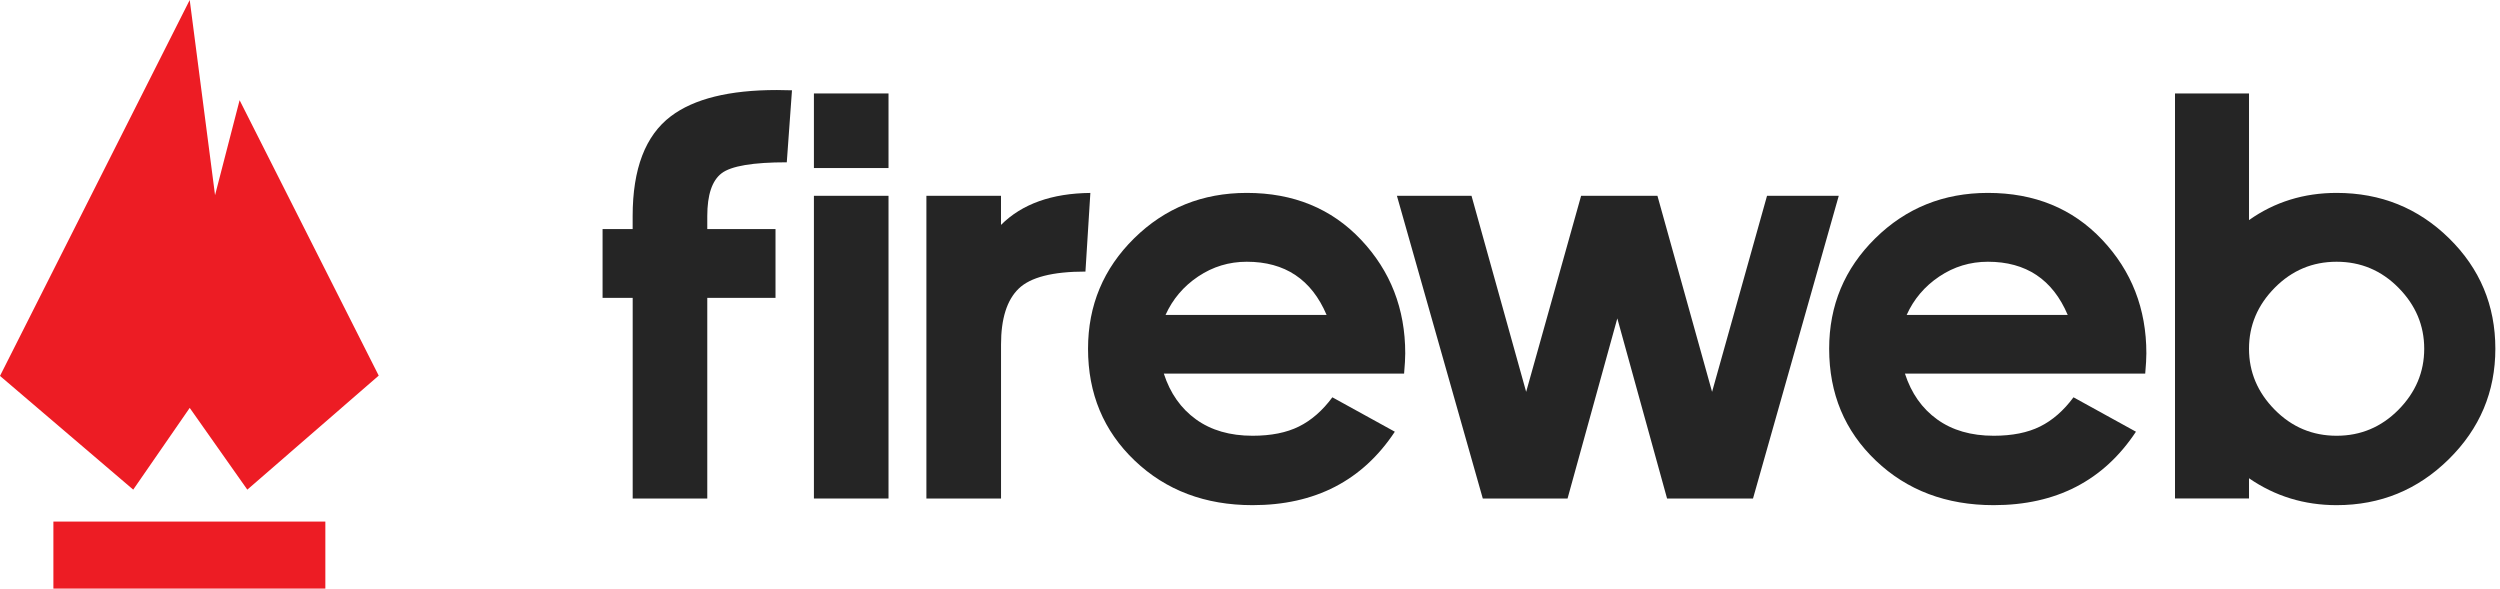
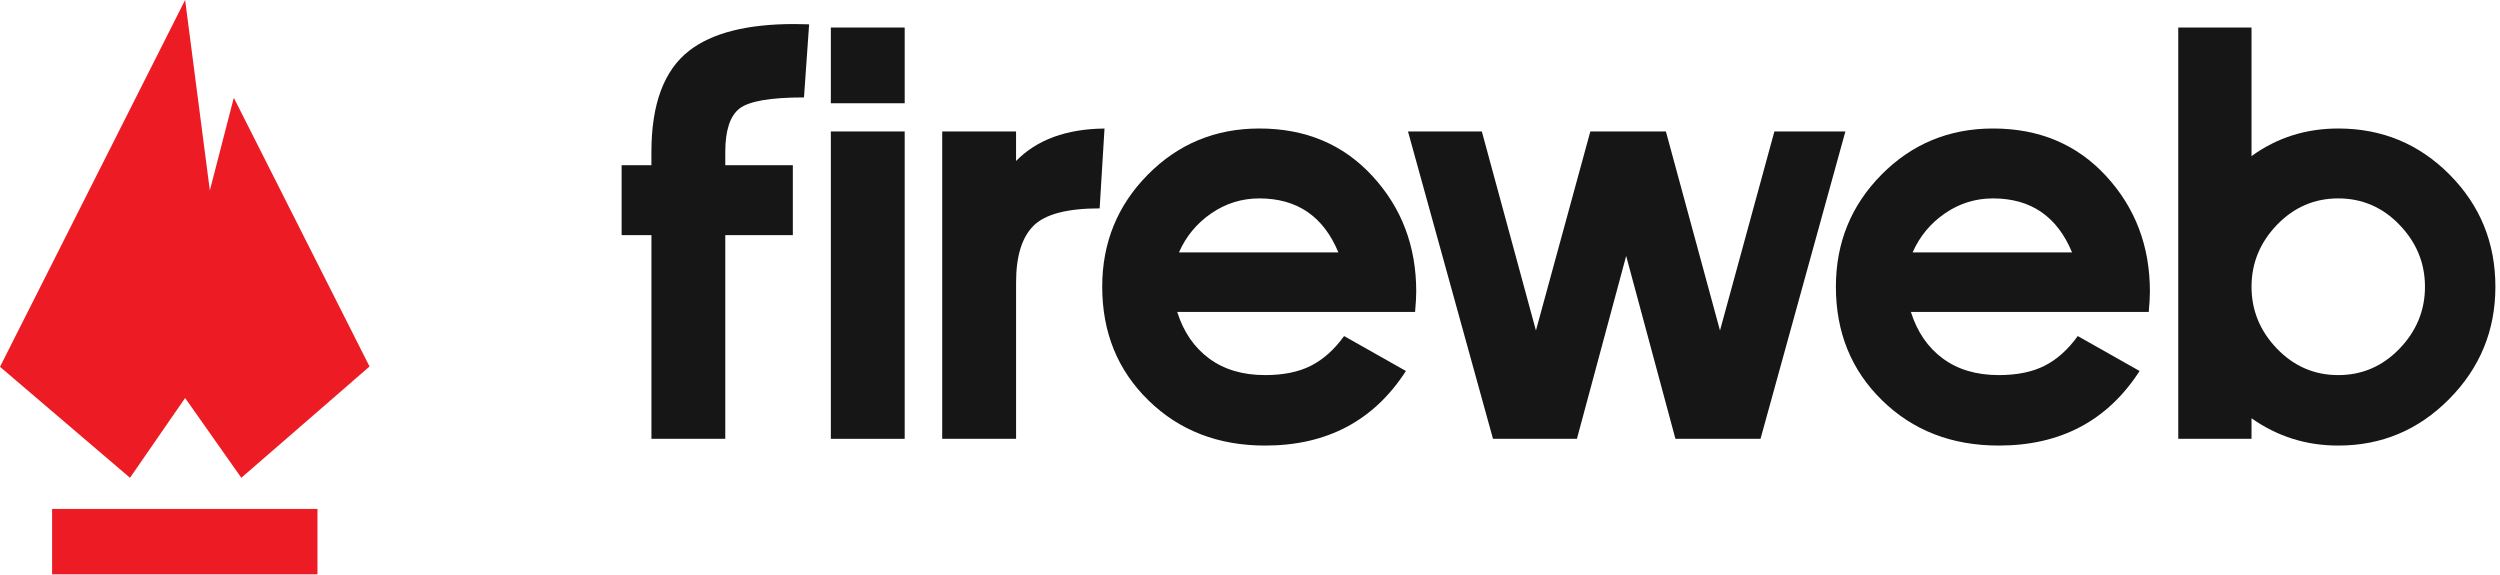
- <svg xmlns="http://www.w3.org/2000/svg" width="361" height="85" viewBox="0 0 361 85" fill="none">
-   <path d="M87.011 43.014V33.078H91.355V31.205C91.355 24.372 93.193 19.569 96.868 16.791C100.209 14.262 105.316 13 112.19 13C112.885 13 113.608 13.013 114.362 13.04L113.612 23.436C108.715 23.436 105.575 23.967 104.197 25.024C102.818 26.081 102.131 28.141 102.131 31.201V33.078H111.984V43.014H102.131V71.986H91.36V43.014H87.011Z" fill="#252525" />
-   <path d="M117.529 24.27V13.495H128.301V24.265H117.529V24.27ZM117.529 71.985V28.274H128.301V71.985H117.529Z" fill="#252525" />
-   <path d="M133.772 71.985V28.275H144.544V32.476C147.577 29.452 151.877 27.913 157.448 27.86L156.739 39.215C152.007 39.215 148.791 40.035 147.096 41.681C145.396 43.327 144.549 46.016 144.549 49.749V71.985H133.772Z" fill="#252525" />
-   <path d="M157.112 50.359C157.112 44.098 159.334 38.782 163.772 34.411C168.21 30.041 173.634 27.855 180.034 27.855C186.769 27.855 192.269 30.107 196.529 34.616C200.788 39.125 202.916 44.593 202.916 51.024C202.916 51.72 202.862 52.692 202.751 53.945H168.054C168.972 56.786 170.525 58.989 172.71 60.563C174.896 62.138 177.617 62.923 180.873 62.923C183.545 62.923 185.779 62.477 187.572 61.585C189.37 60.693 190.976 59.288 192.394 57.37L201.413 62.339C196.738 69.407 189.887 72.944 180.868 72.944C174.022 72.944 168.348 70.799 163.852 66.513C159.356 62.227 157.112 56.844 157.112 50.359ZM168.303 45.476H191.56C189.388 40.356 185.547 37.796 180.034 37.796C177.474 37.796 175.137 38.505 173.018 39.923C170.904 41.342 169.334 43.193 168.303 45.476Z" fill="#252525" />
-   <path d="M201.715 28.275H212.487L220.377 56.582L228.312 28.275H239.334L247.224 56.582L255.159 28.275H265.516L253.134 71.986H240.725L233.54 45.976L226.354 71.986H214.115L201.715 28.275Z" fill="#252525" />
-   <path d="M264.131 50.359C264.131 44.098 266.352 38.782 270.79 34.411C275.228 30.041 280.652 27.855 287.053 27.855C293.788 27.855 299.288 30.107 303.547 34.616C307.807 39.125 309.935 44.593 309.935 51.024C309.935 51.72 309.881 52.692 309.77 53.945H275.072C275.991 56.786 277.543 58.989 279.729 60.563C281.914 62.138 284.635 62.923 287.891 62.923C290.563 62.923 292.798 62.477 294.591 61.585C296.388 60.693 297.994 59.288 299.413 57.37L308.431 62.339C303.757 69.407 296.906 72.944 287.887 72.944C281.04 72.944 275.367 70.799 270.871 66.513C266.374 62.227 264.131 56.844 264.131 50.359ZM275.322 45.476H298.578C296.406 40.356 292.566 37.796 287.053 37.796C284.493 37.796 282.155 38.505 280.037 39.923C277.922 41.342 276.352 43.193 275.322 45.476Z" fill="#252525" />
-   <path d="M314.07 71.985V13.495H324.757V31.78C328.46 29.162 332.675 27.855 337.407 27.855C343.781 27.855 349.196 30.041 353.647 34.411C358.099 38.782 360.329 44.098 360.329 50.359C360.329 56.568 358.09 61.884 353.607 66.308C349.124 70.732 343.727 72.944 337.407 72.944C332.733 72.944 328.513 71.651 324.757 69.059V71.981H314.07V71.985ZM328.473 41.551C325.997 44.058 324.757 46.992 324.757 50.359C324.757 53.727 325.997 56.661 328.473 59.168C330.948 61.674 333.928 62.923 337.407 62.923C340.886 62.923 343.866 61.669 346.341 59.168C348.817 56.661 350.057 53.727 350.057 50.359C350.057 46.992 348.817 44.058 346.341 41.551C343.866 39.045 340.886 37.796 337.407 37.796C333.928 37.796 330.953 39.045 328.473 41.551Z" fill="#252525" />
-   <path d="M34.599 14.467L31.053 28.181L27.395 0L0 54.282L19.237 70.704L27.395 58.898L35.713 70.704L54.686 54.238L34.599 14.467Z" fill="#ED1C24" />
-   <path d="M7.71 75.316H46.981V84.991H7.71V75.316Z" fill="#ED1C24" />
+ <svg xmlns="http://www.w3.org/2000/svg" width="370" height="85" viewBox="0 0 370 85" fill="none">
+   <path d="M92 34.795V24.454H96.408V22.505C96.408 15.394 98.273 10.395 102.002 7.503C105.391 4.871 110.573 3.558 117.547 3.558C118.253 3.558 118.987 3.572 119.751 3.6L118.991 14.419C114.022 14.419 110.836 14.971 109.437 16.071C108.039 17.171 107.342 19.316 107.342 22.5V24.454H117.339V34.795H107.342V64.946H96.412V34.795H92Z" fill="#161616" />
+   <path d="M122.965 15.287V4.073H133.894V15.282H122.965V15.287ZM122.965 64.946V19.455H133.894V64.946H122.965Z" fill="#161616" />
+   <path d="M139.446 64.946V19.455H150.376V23.827C153.453 20.68 157.816 19.079 163.468 19.023L162.749 30.84C157.947 30.84 154.684 31.695 152.964 33.407C151.24 35.12 150.38 37.919 150.38 41.804V64.946H139.446Z" fill="#161616" />
+   <path d="M163.128 42.439C163.128 35.923 165.382 30.39 169.885 25.841C174.388 21.293 179.891 19.018 186.385 19.018C193.219 19.018 198.799 21.362 203.121 26.055C207.443 30.747 209.602 36.438 209.602 43.131C209.602 43.855 209.548 44.867 209.434 46.171H174.229C175.162 49.128 176.737 51.421 178.954 53.059C181.172 54.698 183.932 55.514 187.236 55.514C189.947 55.514 192.214 55.05 194.034 54.122C195.858 53.194 197.487 51.732 198.926 49.736L208.077 54.906C203.334 62.263 196.382 65.944 187.232 65.944C180.285 65.944 174.528 63.711 169.966 59.251C165.404 54.79 163.128 49.188 163.128 42.439ZM174.483 37.357H198.08C195.876 32.028 191.979 29.364 186.385 29.364C183.788 29.364 181.416 30.102 179.266 31.578C177.121 33.054 175.528 34.98 174.483 37.357Z" fill="#161616" />
+   <path d="M208.383 19.456H219.312L227.318 48.915L235.369 19.456H246.552L254.558 48.915L262.609 19.456H273.118L260.555 64.947H247.964L240.673 37.878L233.383 64.947H220.964L208.383 19.456Z" fill="#161616" />
+   <path d="M271.712 42.439C271.712 35.923 273.966 30.39 278.469 25.841C282.972 21.293 288.475 19.018 294.969 19.018C301.803 19.018 307.383 21.362 311.705 26.055C316.027 30.747 318.186 36.438 318.186 43.131C318.186 43.855 318.132 44.867 318.018 46.171H282.813C283.746 49.128 285.321 51.421 287.538 53.059C289.756 54.698 292.516 55.514 295.82 55.514C298.531 55.514 300.798 55.05 302.618 54.122C304.442 53.194 306.071 51.732 307.51 49.736L316.661 54.906C311.918 62.263 304.966 65.944 295.816 65.944C288.869 65.944 283.112 63.711 278.55 59.251C273.988 54.79 271.712 49.188 271.712 42.439ZM283.067 37.357H306.664C304.46 32.028 300.563 29.364 294.969 29.364C292.372 29.364 290 30.102 287.85 31.578C285.705 33.054 284.112 34.98 283.067 37.357Z" fill="#161616" />
+   <path d="M322.383 64.946V4.073H333.226V23.103C336.983 20.378 341.259 19.018 346.061 19.018C352.528 19.018 358.022 21.293 362.539 25.841C367.056 30.39 369.318 35.923 369.318 42.439C369.318 48.9 367.047 54.433 362.498 59.038C357.95 63.642 352.474 65.944 346.061 65.944C341.318 65.944 337.037 64.598 333.226 61.901V64.942H322.383V64.946ZM336.996 33.273C334.484 35.881 333.226 38.935 333.226 42.439C333.226 45.944 334.484 48.998 336.996 51.606C339.508 54.215 342.531 55.515 346.061 55.515C349.591 55.515 352.614 54.21 355.126 51.606C357.638 48.998 358.896 45.944 358.896 42.439C358.896 38.935 357.638 35.881 355.126 33.273C352.614 30.664 349.591 29.364 346.061 29.364C342.531 29.364 339.512 30.664 336.996 33.273Z" fill="#161616" />
+   <path d="M34.603 14.469L31.057 28.184L27.398 0L0 54.288L19.239 70.712L27.398 58.904L35.717 70.712L54.692 54.244L34.603 14.469Z" fill="#ED1C24" />
+   <path d="M7.711 75.324H46.986V85H7.711V75.324Z" fill="#ED1C24" />
</svg>
